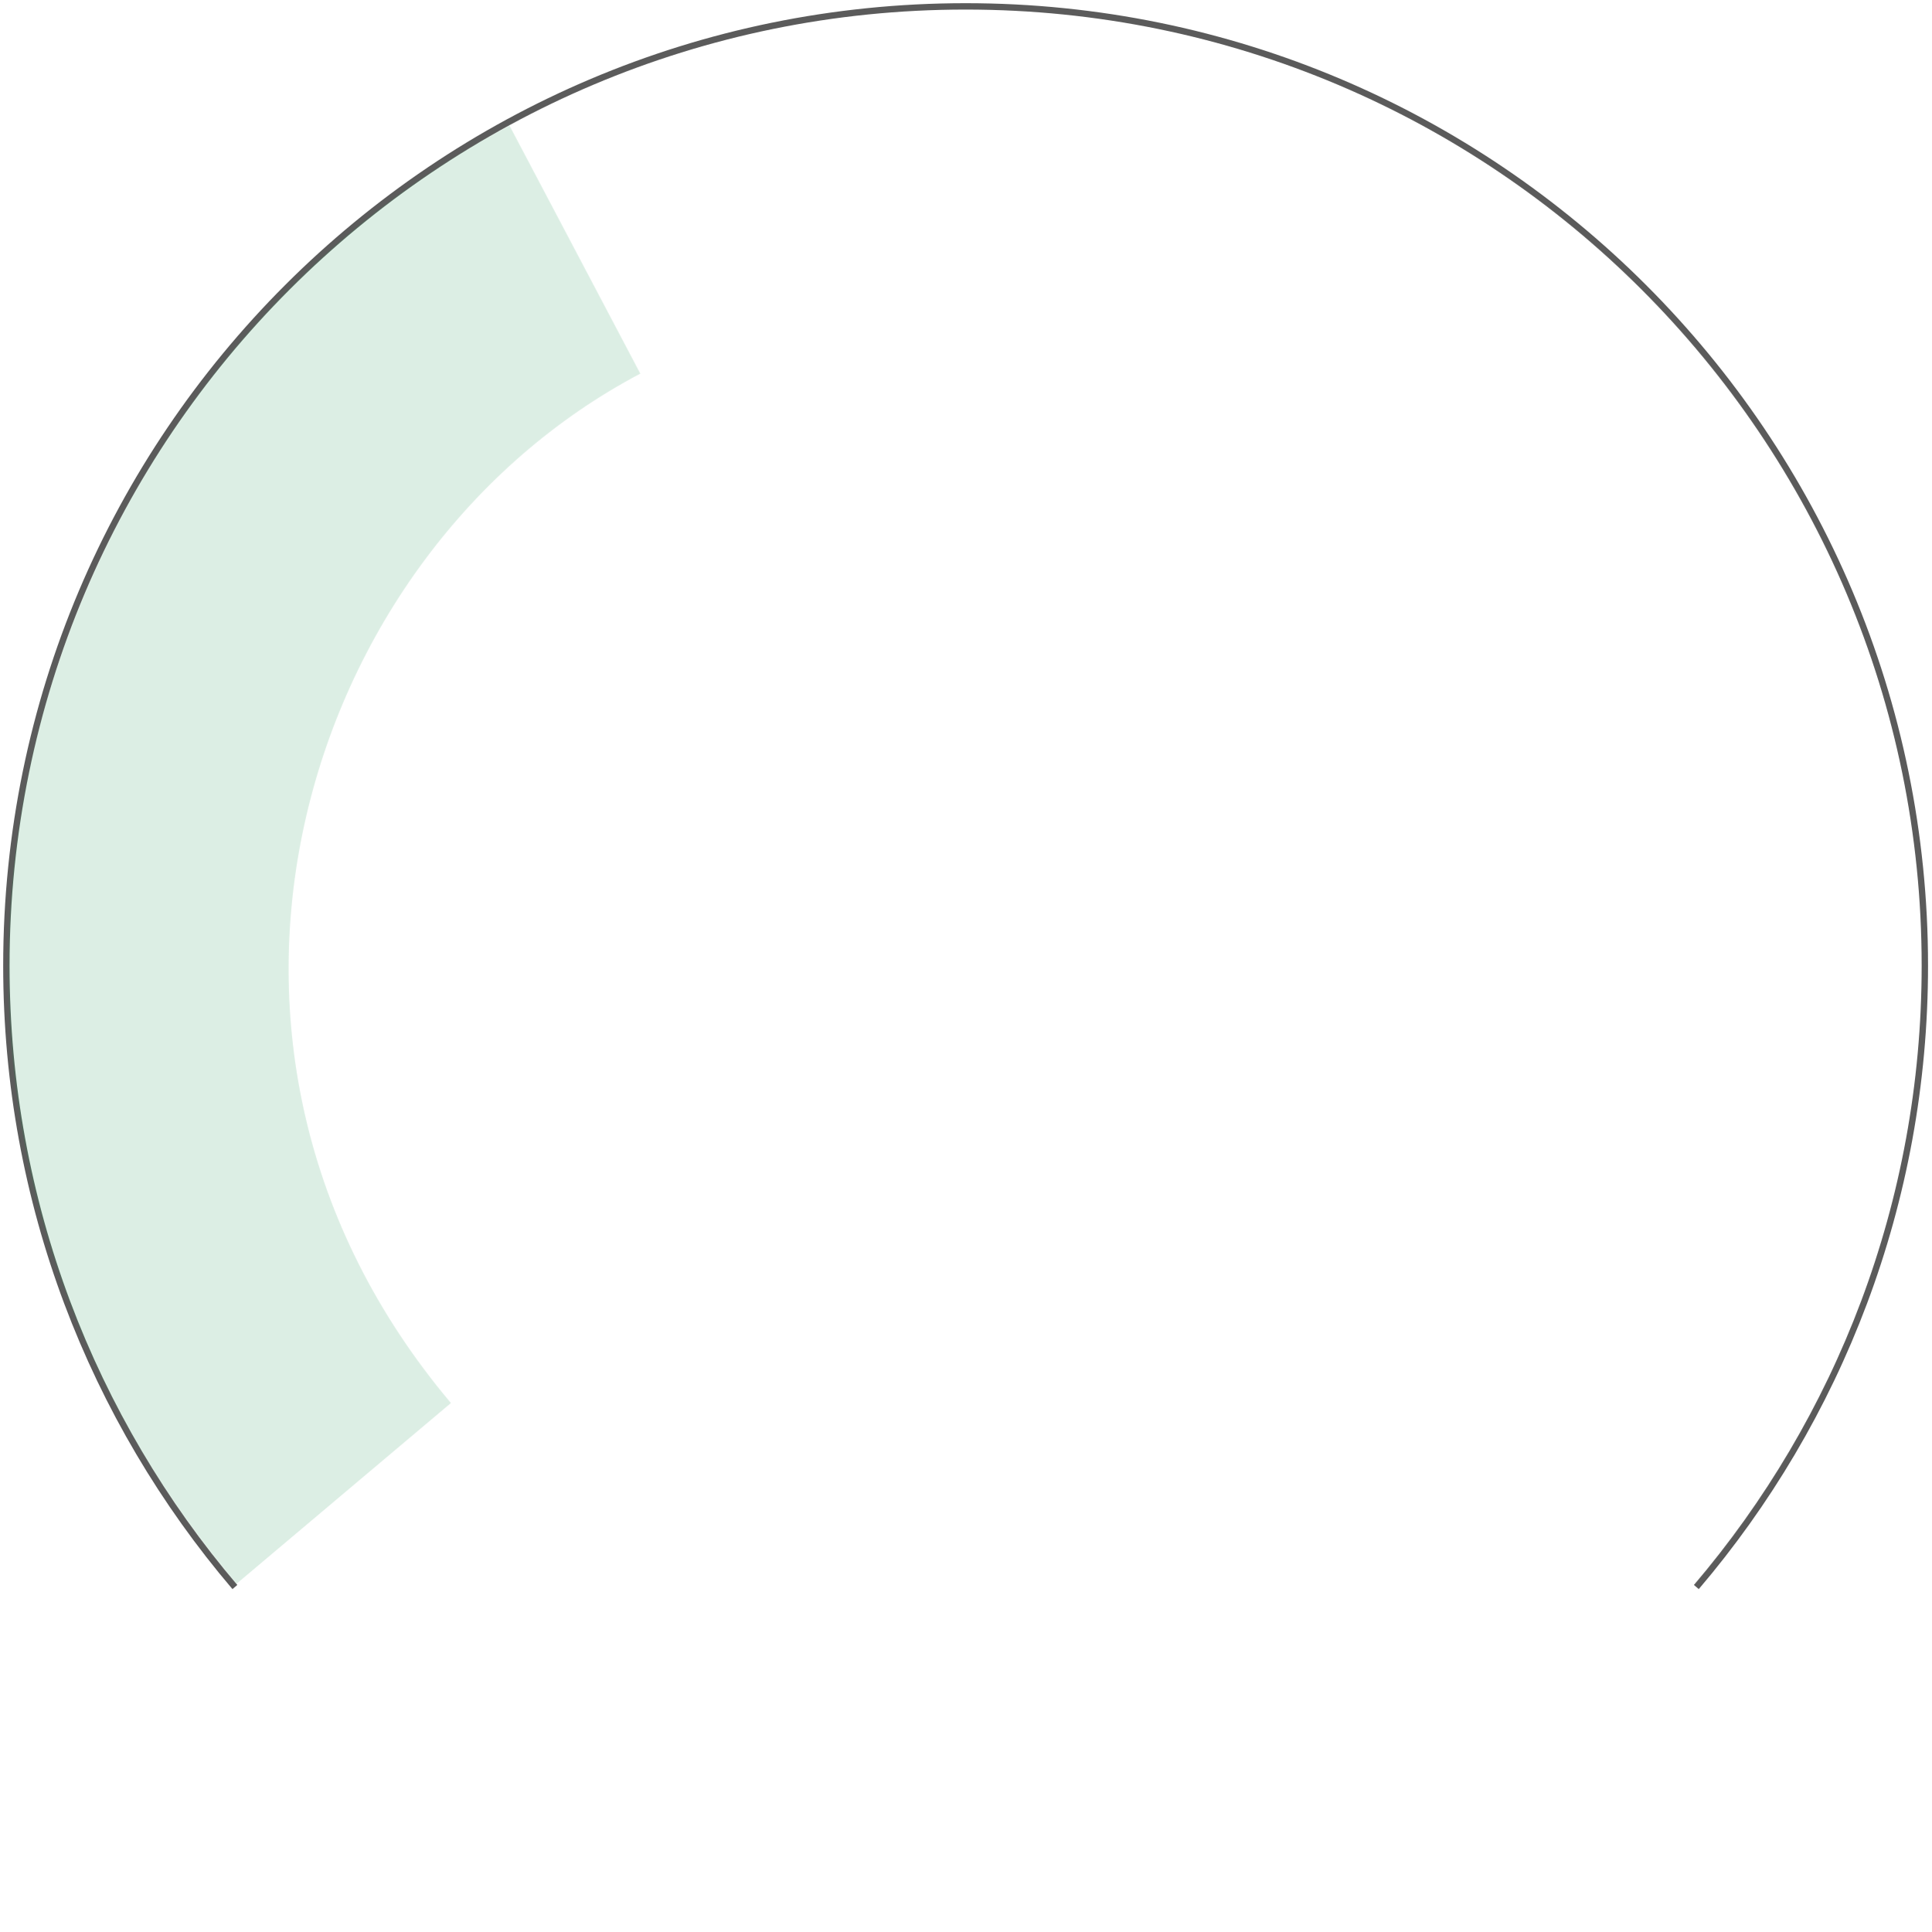
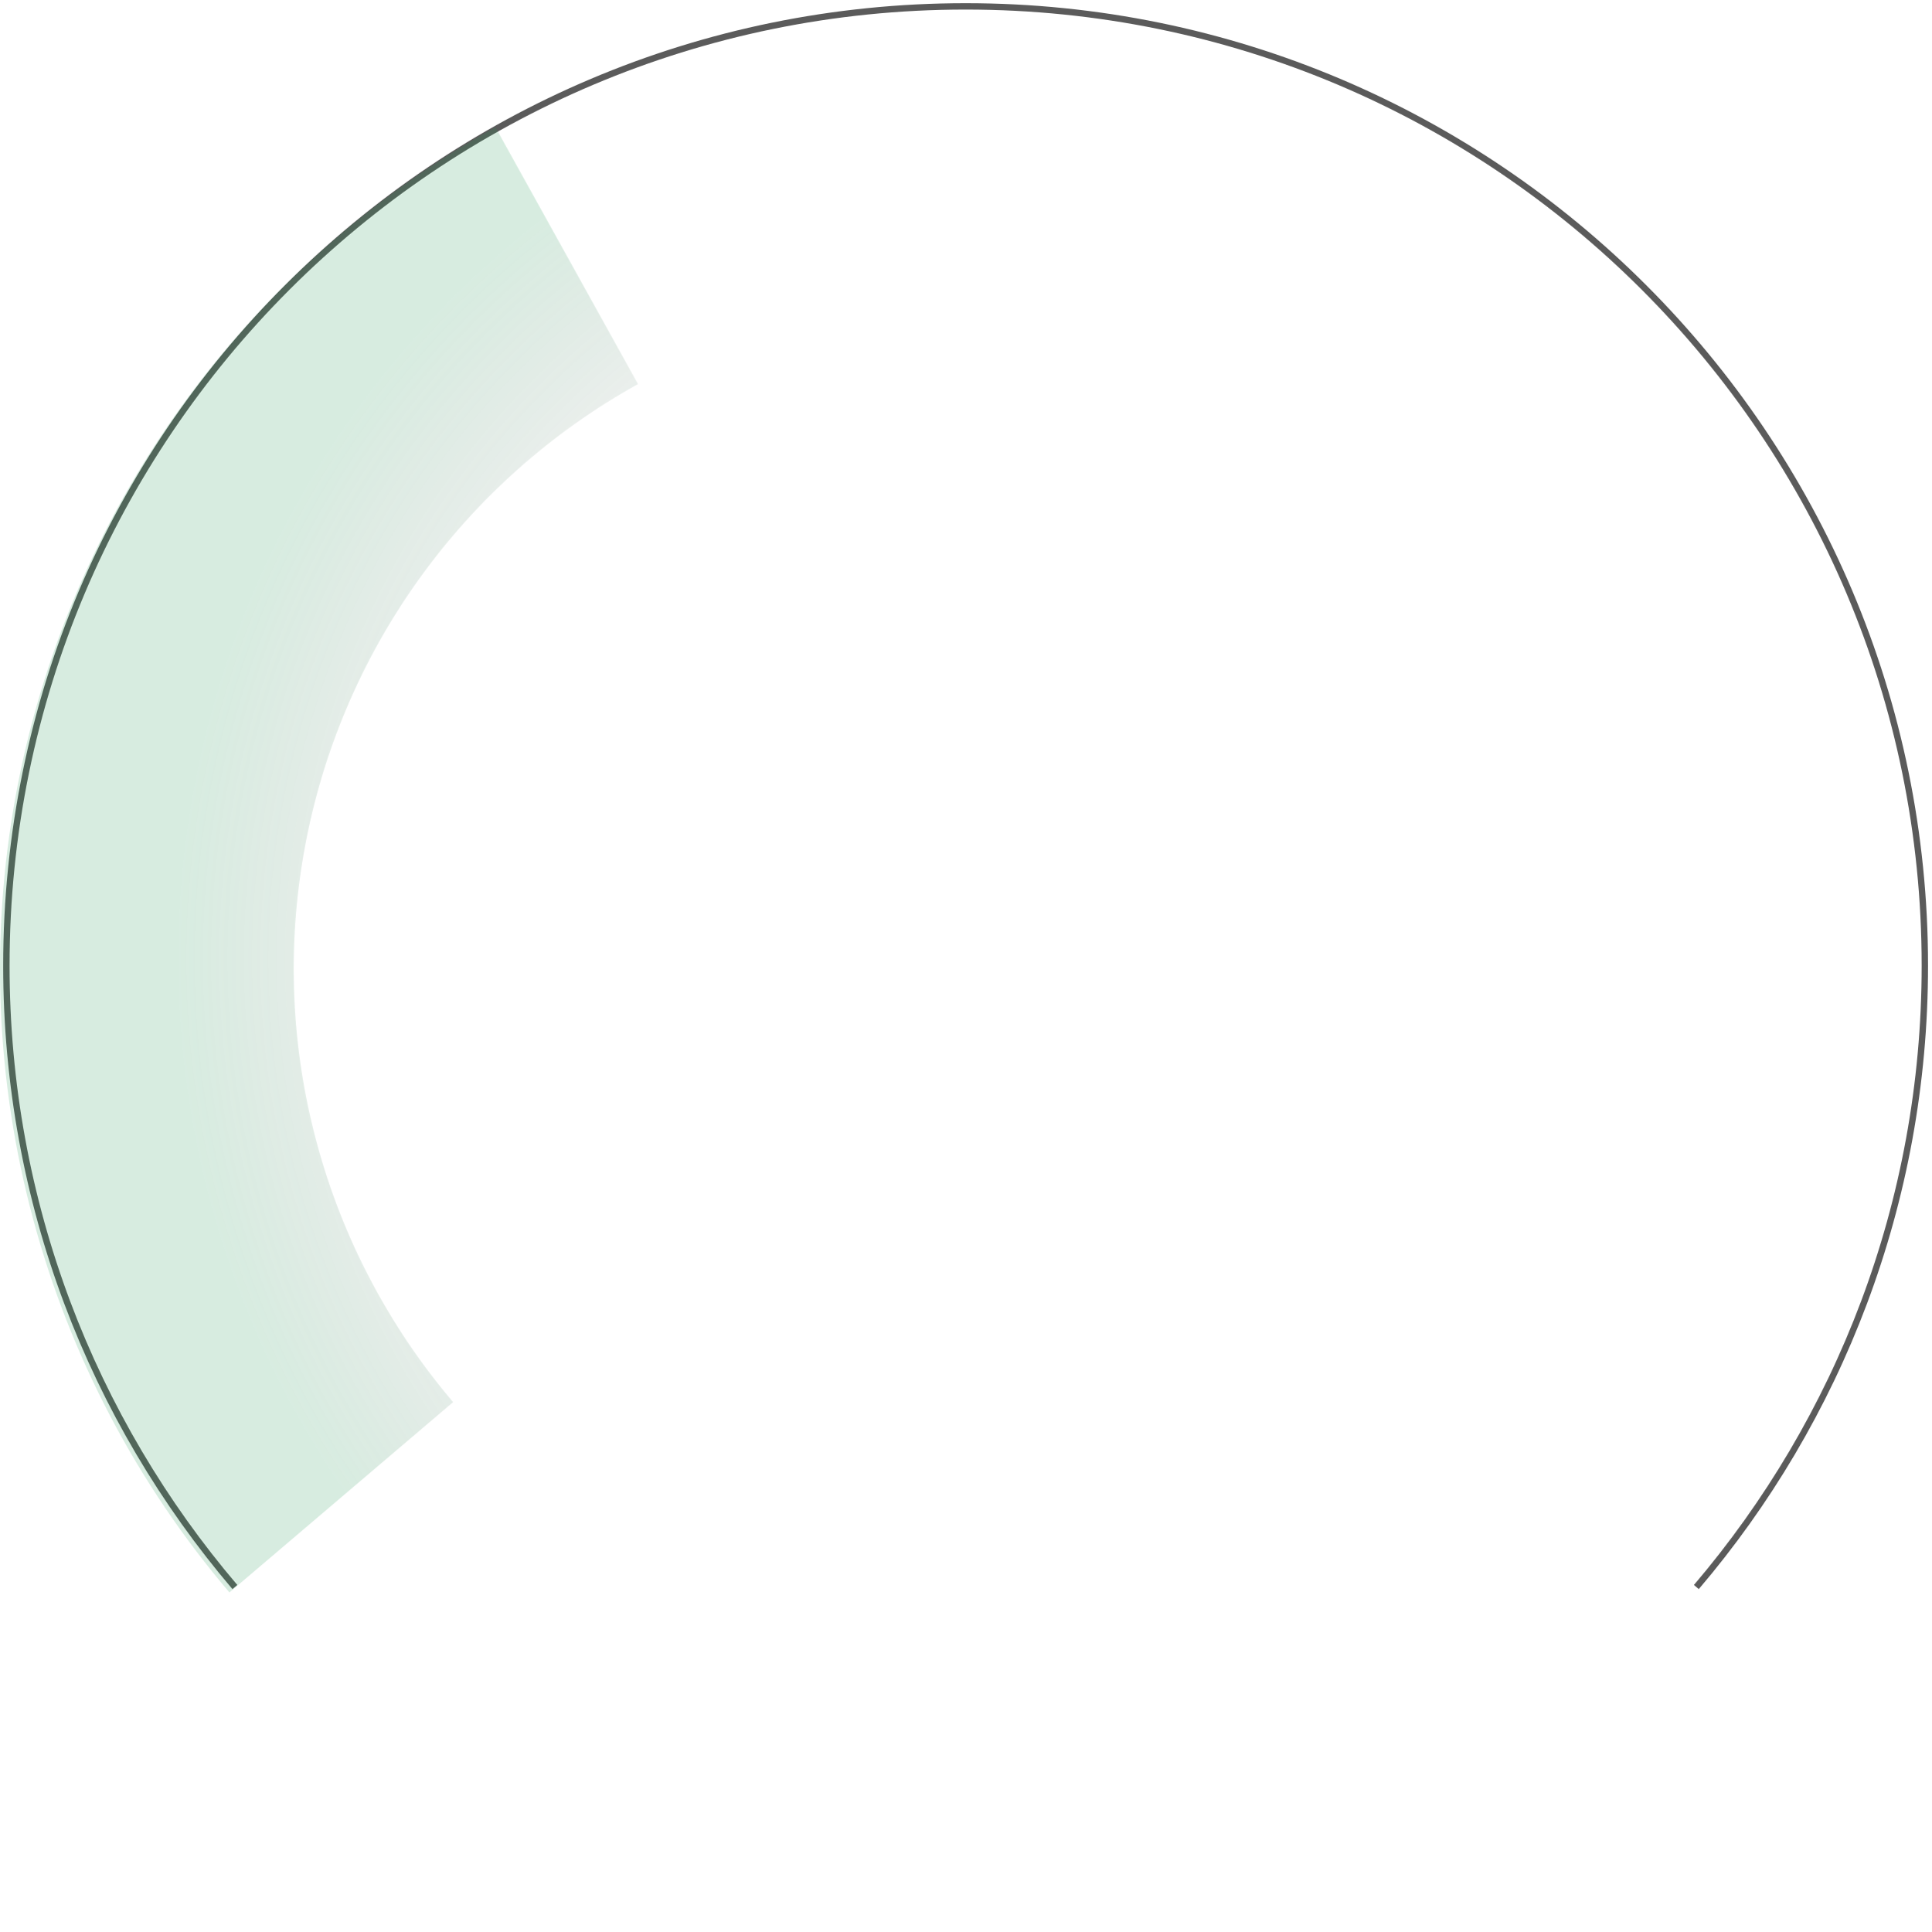
- <svg xmlns="http://www.w3.org/2000/svg" id="svg13" version="1.1" fill="none" viewBox="0 0 303 303" height="303" width="303">
-   <path id="path2" stroke="#5B5B5B" d="M36.849 249C14.492 222.736 1 188.694 1 151.5C1 68.381 68.381 1 151.5 1C234.619 1 302 68.381 302 151.5C302 188.694 288.508 222.736 266.151 249" />
-   <path id="path824" d="M 53.924,234.311 C -2.552,167.318 24.568,73.771 90.194,39.159" style="fill:none;stroke:#219653;stroke-width:44;stroke-linecap:butt;stroke-linejoin:miter;stroke-miterlimit:4;stroke-opacity:0.157" />
+ <svg xmlns="http://www.w3.org/2000/svg" width="303" height="303" viewBox="0 0 303 303" fill="none">
+   <path d="M36.849 249C14.492 222.736 1 188.694 1 151.5C1 68.381 68.381 1 151.5 1C234.619 1 302 68.381 302 151.5C302 188.694 288.508 222.736 266.151 249" stroke="#5B5B5B" />
+   <path d="M35.992 249.847C21.507 232.823 10.983 212.794 5.179 191.208C-0.625 169.622 -1.564 147.016 2.429 125.023C6.423 103.03 15.249 82.198 28.272 64.03C41.294 45.862 58.188 30.812 77.733 19.966L100.091 60.257C86.51 67.793 74.772 78.251 65.723 90.874C56.674 103.498 50.541 117.973 47.767 133.255C44.992 148.537 45.644 164.244 49.677 179.243C53.71 194.242 61.023 208.159 71.087 219.989L35.992 249.847Z" fill="url(#paint2_radial)" fill-opacity="0.18" />
+   <defs>
+     <radialGradient id="paint2_radial" cx="0" cy="0" r="1" gradientUnits="userSpaceOnUse" gradientTransform="translate(174.5 150) rotate(169.174) scale(162.39)">
+       <stop offset="0.542" stop-opacity="0" />
+       <stop offset="0.905" stop-color="#219653" />
+     </radialGradient>
+   </defs>
</svg>
